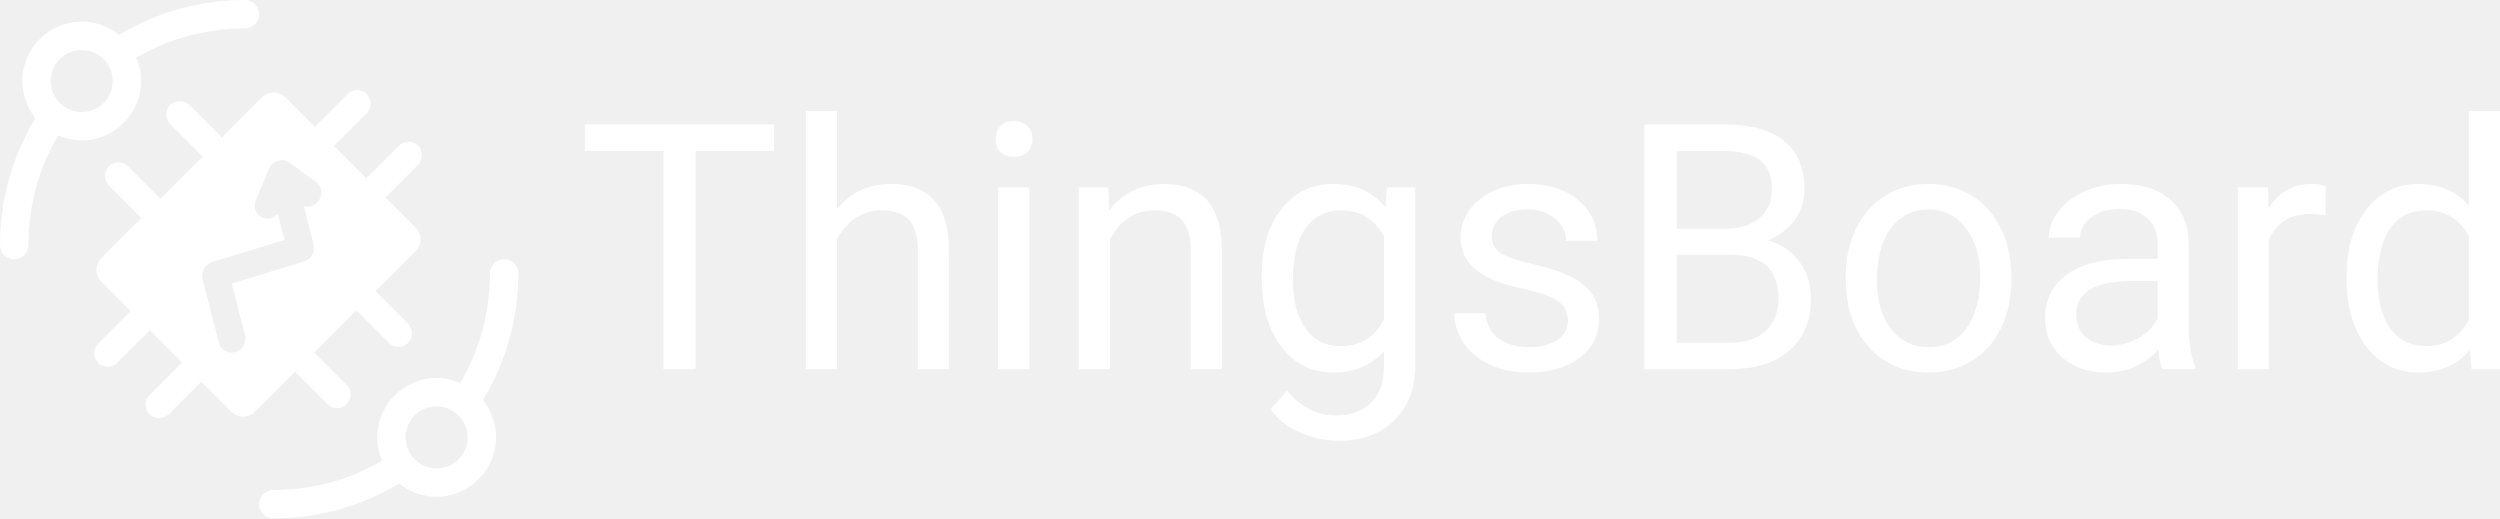
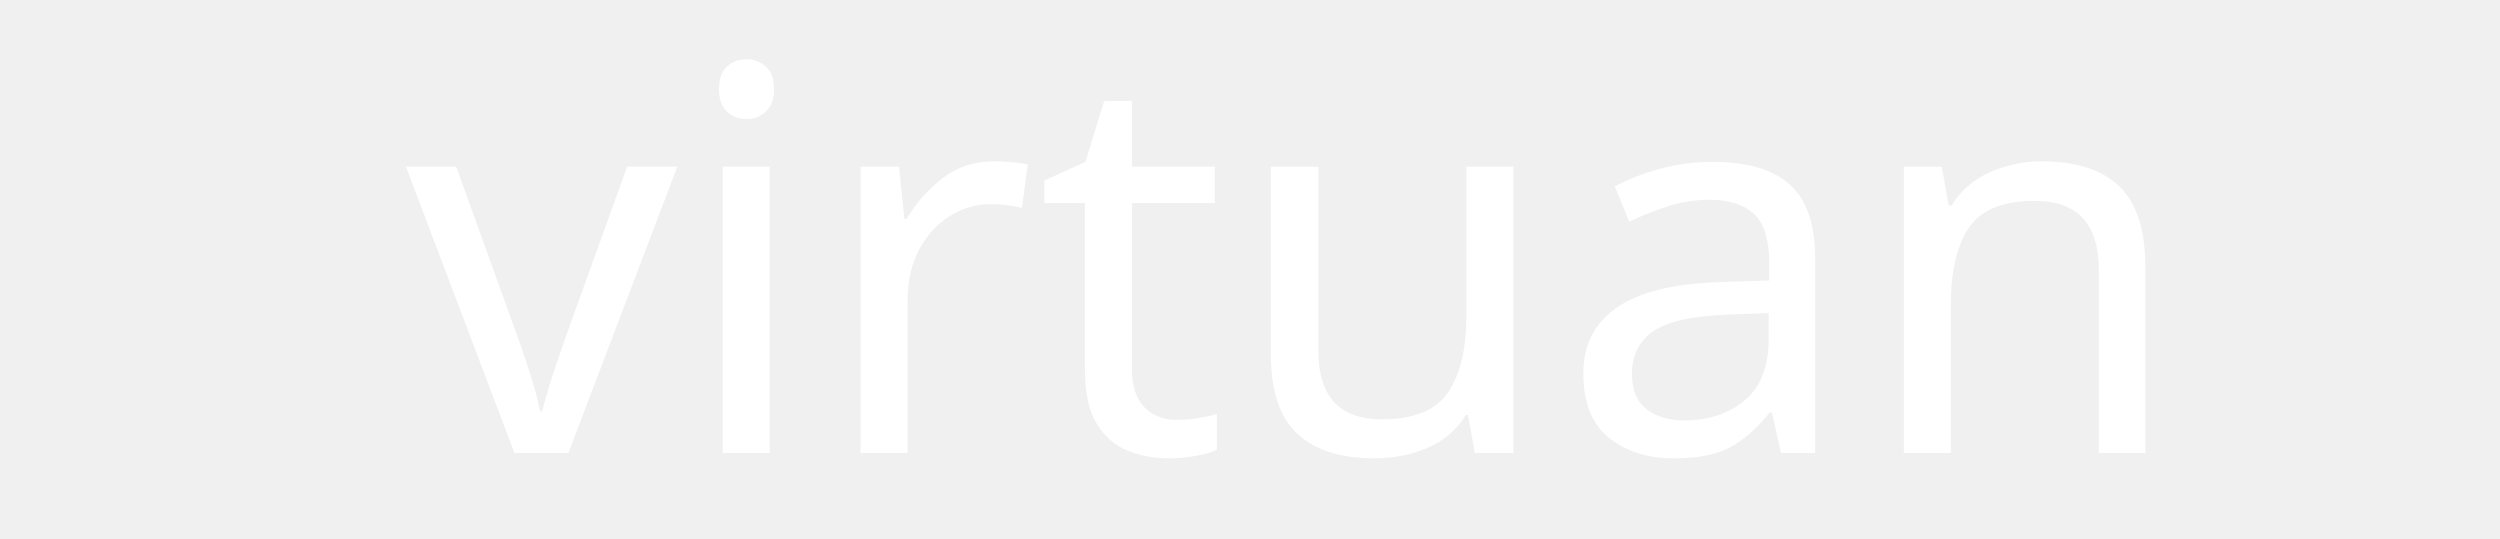
- <svg xmlns="http://www.w3.org/2000/svg" id="svg2" height="320" width="1543.4" version="1.1" viewBox="0 0 1543.427 320">
-   <g id="layer1" transform="translate(0 -732.36)">
-     <g stroke-width="28">
-       <g id="g5204-0" transform="matrix(-.66287 .69913 -.66371 -.70001 863.46 1410.6)">
-         <g id="g5175-6" transform="translate(2.5254 3.0305)" />
-         <g id="g5175-9-8" transform="translate(41.25 -30.543)" stroke-width="28" />
-       </g>
-       <g id="g5175-6-35" transform="matrix(.57657 .52719 -.57729 .52786 584.63 346.6)" />
-       <g id="g5204-0-5-0" transform="matrix(.66287 -.69913 .66371 .70001 -543.46 380.47)">
-         <g id="g5175-6-35-9" transform="translate(2.5254 3.0305)" />
-         <g id="g5175-9-8-2-6" transform="translate(41.25 -30.543)" stroke-width="28" />
-       </g>
-     </g>
-     <g id="text4279" transform="translate(0 732.36)" fill="#305680">
-       <g id="g9352" fill="#fff">
-         <g id="g4241" transform="translate(-.000061238 -732.36)">
-           <path id="path4278" style="color-rendering:auto;text-decoration-color:#000000;color:#000000;isolation:auto;mix-blend-mode:normal;shape-rendering:auto;solid-color:#000000;block-progression:tb;text-decoration-line:none;text-decoration-style:solid;image-rendering:auto;white-space:normal;text-indent:0;text-transform:none" d="m151.13 732.36c-28.363 0-54.915 7.915-77.613 21.537-6.472-5.262-14.605-8.191-23.067-8.194a8.766 8.766 0 0 0 -0.004 0c-20.154 0.001-36.679 16.528-36.678 36.682a8.766 8.766 0 0 0 0 0.011c0.01 8.415 2.927 16.483 8.103 22.927-13.83 22.83-21.87 49.58-21.87 78.17a8.766 8.766 0 1 0 17.531 0c0-24.702 6.719-47.748 18.378-67.574 4.566 1.985 9.473 3.15 14.519 3.157a8.766 8.766 0 0 0 0.012 0c20.155 0.001 36.683-16.527 36.682-36.682a8.766 8.766 0 0 0 0 -0.004c-0.002-4.999-1.139-9.863-3.083-14.397 19.717-11.484 42.585-18.095 67.085-18.095a8.766 8.766 0 1 0 0 -17.531zm-100.69 30.88c5.913 0.002 11.191 2.512 14.836 7.077a8.766 8.766 0 0 0 0.183 0.215c2.671 3.38 4.133 7.553 4.134 11.863-0.002 10.677-8.468 19.144-19.144 19.148-4.37-0.008-8.601-1.509-12-4.255a8.766 8.766 0 0 0 -0.012 -0.009c-4.514-3.633-7.136-9.098-7.144-14.893 0.003-10.677 8.47-19.144 19.148-19.146z" />
-           <path id="path4486-0-9-6-9-7-6-5" style="color-rendering:auto;text-decoration-color:#000000;color:#000000;isolation:auto;mix-blend-mode:normal;shape-rendering:auto;solid-color:#000000;block-progression:tb;text-decoration-line:none;text-decoration-style:solid;image-rendering:auto;white-space:normal;text-indent:0;text-transform:none" d="m66.992 835.19c-1.492 1.558-2.366 3.71-2.258 6.071 0.096 2.045 0.913 4.02 2.337 5.518 6.805 6.856 20.223 20.223 20.223 20.223l11.844-11.83s-12.973-12.961-20.176-20.171c-1.604-1.633-3.75-2.314-6.012-2.324-2.358-0.011-4.467 0.954-5.959 2.512zm32.147 19.983-36.639 36.639c-3.975 3.976-3.975 10.421 0 14.397l18.156 18.156 31.753 31.753 30.478 30.478c3.976 3.976 10.422 3.976 14.398 0l24.791-24.791 37.914-37.914 36.639-36.639c3.975-3.976 3.975-10.422-0.001-14.398l-18.63-18.63-31.75-31.76-30.01-30c-3.976-3.975-10.421-3.975-14.397 0l-24.79 24.79-37.91 37.91zm37.911-37.91s-12.973-12.961-20.176-20.171c-1.604-1.633-3.75-2.314-6.012-2.324-4.717-0.023-8.434 3.862-8.217 8.583 0.096 2.045 0.913 4.02 2.337 5.518 6.805 6.856 20.223 20.223 20.223 20.223l11.844-11.83zm69.193 5.213s12.961-12.973 20.171-20.176c1.633-1.604 2.314-3.75 2.324-6.012 0.022-4.717-3.862-8.434-8.583-8.217-2.045 0.096-4.02 0.913-5.518 2.337-6.856 6.805-20.223 20.223-20.223 20.223l11.83 11.844zm31.753 31.753s12.961-12.973 20.171-20.176c1.633-1.604 2.314-3.75 2.324-6.012 0.022-4.717-3.862-8.434-8.583-8.217-2.045 0.096-4.02 0.913-5.518 2.337-6.856 6.805-20.223 20.223-20.223 20.223l11.83 11.844zm-18.009 69.667s12.973 12.961 20.178 20.169c1.604 1.632 3.75 2.314 6.012 2.324 4.717 0.022 8.434-3.861 8.217-8.583l-0.002 0.002c-0.096-2.045-0.914-4.021-2.338-5.519-6.805-6.856-20.222-20.222-20.222-20.222l-11.844 11.83zm-37.914 37.914s12.973 12.961 20.178 20.169c1.604 1.632 3.75 2.314 6.012 2.324 4.717 0.023 8.434-3.861 8.217-8.583h-0.002c-0.096-2.045-0.913-4.021-2.337-5.518-6.805-6.856-20.223-20.223-20.223-20.223l-11.844 11.83zm-69.667-5.687s-12.961 12.973-20.169 20.178c-1.632 1.604-2.314 3.75-2.324 6.012-0.023 4.717 3.861 8.434 8.583 8.217h-0.002c2.045-0.096 4.02-0.913 5.518-2.337 6.856-6.805 20.223-20.223 20.223-20.223l-11.82-11.84zm-31.743-31.74s-12.961 12.973-20.169 20.178c-1.632 1.604-2.314 3.75-2.324 6.012-0.023 4.717 3.861 8.434 8.583 8.217h-0.002c2.045-0.096 4.02-0.913 5.518-2.337 6.856-6.805 20.223-20.223 20.223-20.223l-11.829-11.85zm87.237-90.554c1.679-1.706 3.967-2.66 6.297-2.626 1.663 0.024 3.253 0.55 4.562 1.51l16.499 12.1c3.201 2.297 4.144 6.659 2.231 10.312-1.914 3.653-6.123 5.524-9.951 4.423l6.124 23.948c1.113 4.352-1.564 8.968-5.983 10.317l-44.642 13.631 8.246 31.883c1.173 4.37-1.502 9.044-5.955 10.407s-8.976-1.111-10.068-5.505l-10.282-39.769c-1.127-4.356 1.549-8.985 5.976-10.338l44.661-13.637-4.122-16.118c-2.763 3.064-7.234 3.808-10.586 1.762-3.353-2.047-4.614-6.29-2.986-10.047l8.117-19.454c0.433-1.038 1.067-1.989 1.862-2.797z" fill-rule="evenodd" />
-           <path id="path4278-5" style="color-rendering:auto;text-decoration-color:#000000;color:#000000;isolation:auto;mix-blend-mode:normal;shape-rendering:auto;solid-color:#000000;block-progression:tb;text-decoration-line:none;text-decoration-style:solid;image-rendering:auto;white-space:normal;text-indent:0;text-transform:none" d="m168.87 1052.4c28.363 0 54.915-7.915 77.614-21.538 6.472 5.262 14.605 8.192 23.067 8.194a8.766 8.766 0 0 0 0.004 0c20.155-0.001 36.68-16.528 36.679-36.682a8.766 8.766 0 0 0 0 -0.011c-0.01-8.415-2.927-16.484-8.103-22.927 13.825-22.82 21.866-49.572 21.866-78.162a8.766 8.766 0 1 0 -17.531 0c0 24.703-6.719 47.749-18.378 67.575-4.566-1.985-9.473-3.15-14.519-3.157a8.766 8.766 0 0 0 -0.012 0c-20.155-0.001-36.683 16.527-36.682 36.682 0.002 4.999 1.139 9.863 3.083 14.397-19.717 11.484-42.586 18.095-67.086 18.095a8.766 8.766 0 1 0 0 17.531zm100.69-30.875c-5.913 0-11.191-2.512-14.836-7.077a8.766 8.766 0 0 0 -0.183 -0.215c-2.671-3.38-4.133-7.553-4.134-11.863 0.002-10.677 8.468-19.144 19.144-19.148 4.37 0.008 8.601 1.509 12 4.255a8.766 8.766 0 0 0 0.012 0.009c4.514 3.633 7.136 9.098 7.144 14.893-0.003 10.677-8.47 19.145-19.148 19.146z" />
-         </g>
-         <g id="g8299">
-           <path id="path4345" d="m477.92 93.229h-48.56v134.68h-19.818v-134.68h-48.456v-16.394h116.83v16.394z" />
-           <path id="path4347" d="m516.72 129.23q12.762-15.668 33.203-15.668 35.59 0 35.901 40.155v74.188h-19.196v-74.292q-0.104-12.14-5.603-17.95-5.396-5.811-16.913-5.811-9.338 0-16.394 4.981-7.056 4.981-10.999 13.074v79.999h-19.196v-159.38h19.196v60.699z" />
-           <path id="path4349" d="m635.43 227.91h-19.196v-112.27h19.196v112.27zm-20.76-142.05q0-4.669 2.801-7.886 2.905-3.217 8.508-3.217t8.508 3.217 2.905 7.886q0 4.669-2.905 7.782t-8.508 3.113-8.508-3.113q-2.801-3.113-2.801-7.782z" />
-           <path id="path4351" d="m684.19 115.64 0.623 14.111q12.866-16.187 33.618-16.187 35.59 0 35.901 40.155v74.188h-19.196v-74.292q-0.104-12.14-5.603-17.95-5.396-5.811-16.913-5.811-9.338 0-16.394 4.981-7.056 4.981-10.999 13.074v79.999h-19.196v-112.27h18.158z" />
-           <path id="path4353" d="m778.92 170.84q0-26.251 12.14-41.711 12.14-15.564 32.166-15.564 20.544 0 32.062 14.526l0.934-12.451h17.535v109.57q0 21.79-12.97 34.344-12.866 12.555-34.656 12.555-12.14 0-23.761-5.188t-17.743-14.215l9.961-11.517q12.347 15.253 30.194 15.253 14.008 0 21.79-7.886 7.886-7.886 7.886-22.205v-9.65q-11.517 13.281-31.439 13.281-19.714 0-31.958-15.875-12.14-15.875-12.14-43.268zm19.299 2.179q0 18.988 7.782 29.883 7.782 10.791 21.79 10.791 18.158 0 26.666-16.498v-51.257q-8.82-16.083-26.459-16.083-14.008 0-21.893 10.895-7.886 10.895-7.886 32.269z" />
-           <path id="path4355" d="m967.98 198.13q0-7.782-5.914-12.036-5.811-4.358-20.441-7.471-14.526-3.113-23.138-7.471-8.508-4.358-12.659-10.376-4.047-6.018-4.047-14.319 0-13.8 11.621-23.346 11.725-9.546 29.883-9.546 19.092 0 30.92 9.857 11.932 9.857 11.932 25.214h-19.299q0-7.886-6.744-13.593-6.641-5.707-16.809-5.707-10.48 0-16.394 4.565-5.914 4.565-5.914 11.932 0 6.952 5.499 10.48 5.499 3.528 19.818 6.744 14.423 3.217 23.346 7.678 8.923 4.462 13.177 10.791 4.358 6.226 4.358 15.253 0 15.045-12.036 24.176-12.036 9.027-31.232 9.027-13.489 0-23.865-4.773t-16.29-13.281q-5.811-8.612-5.811-18.573h19.196q0.519 9.65 7.678 15.356 7.263 5.603 19.092 5.603 10.895 0 17.432-4.358 6.641-4.462 6.641-11.829z" />
-           <path id="path4357" d="m1015.2 227.91v-151.07h49.39q24.591 0 36.938 10.168 12.451 10.168 12.451 30.09 0 10.583-6.018 18.781-6.018 8.093-16.394 12.555 12.244 3.424 19.299 13.074 7.159 9.546 7.159 22.827 0 20.337-13.178 31.958t-37.25 11.621h-52.399zm19.922-70.66v54.37h32.892q13.904 0 21.893-7.159 8.093-7.263 8.093-19.922 0-27.289-29.675-27.289h-33.203zm0-15.979h30.09q13.074 0 20.856-6.537 7.886-6.537 7.886-17.743 0-12.451-7.263-18.054-7.263-5.707-22.101-5.707h-29.468v48.041z" />
-           <path id="path4359" d="m1139.5 170.74q0-16.498 6.433-29.675 6.537-13.177 18.054-20.337 11.621-7.159 26.459-7.159 22.931 0 37.042 15.875 14.215 15.875 14.215 42.23v1.349q0 16.394-6.329 29.468-6.226 12.97-17.95 20.233-11.621 7.263-26.77 7.263-22.827 0-37.042-15.875-14.1-15.88-14.1-42.02v-1.349zm19.299 2.283q0 18.677 8.612 29.987 8.716 11.31 23.242 11.31 14.63 0 23.242-11.414 8.612-11.517 8.612-32.166 0-18.469-8.82-29.883-8.716-11.517-23.242-11.517-14.215 0-22.931 11.31-8.716 11.31-8.716 32.373z" />
-           <path id="path4361" d="m1335.1 227.91q-1.66-3.32-2.698-11.829-13.385 13.904-31.958 13.904-16.602 0-27.289-9.338-10.584-9.442-10.584-23.865 0-17.535 13.281-27.185 13.385-9.753 37.561-9.753h18.677v-8.82q0-10.065-6.018-15.979-6.018-6.018-17.743-6.018-10.272 0-17.224 5.188-6.952 5.188-6.952 12.555h-19.299q0-8.405 5.914-16.187 6.018-7.886 16.186-12.451 10.272-4.565 22.516-4.565 19.403 0 30.402 9.753 10.998 9.65 11.414 26.666v51.672q0 15.46 3.943 24.591v1.66h-20.129zm-31.854-14.63q9.027 0 17.12-4.669 8.093-4.669 11.725-12.14v-23.035h-15.045q-35.278 0-35.278 20.648 0 9.027 6.018 14.111 6.018 5.084 15.46 5.084z" />
-           <path id="path4363" d="m1435.8 132.87q-4.358-0.726-9.442-0.726-18.884 0-25.629 16.083v79.688h-19.196v-112.27h18.677l0.311 12.97q9.442-15.045 26.77-15.045 5.603 0 8.508 1.453v17.847z" />
-           <path id="path4365" d="m1448.7 170.84q0-25.836 12.244-41.504 12.244-15.771 32.062-15.771 19.714 0 31.232 13.489v-58.521h19.196v159.38h-17.639l-0.934-12.036q-11.517 14.111-32.062 14.111-19.507 0-31.854-15.979-12.244-15.979-12.244-41.711v-1.453zm19.196 2.179q0 19.092 7.886 29.883 7.886 10.791 21.79 10.791 18.262 0 26.666-16.394v-51.569q-8.612-15.875-26.459-15.875-14.111 0-21.997 10.895-7.886 10.895-7.886 32.269z" />
-         </g>
-       </g>
-     </g>
-   </g>
+ <svg xmlns="http://www.w3.org/2000/svg" width="585" height="126" viewBox="0 0 585 126">
+   <defs>
+     <style>
+       .cls-1 {
+         font-size: 125px;
+         fill: #fff;
+         font-family: "Unica One";
+       }
+     </style>
+   </defs>
+   <text id="virtuan" class="cls-1" x="95" y="106">virtuan</text>
</svg>
